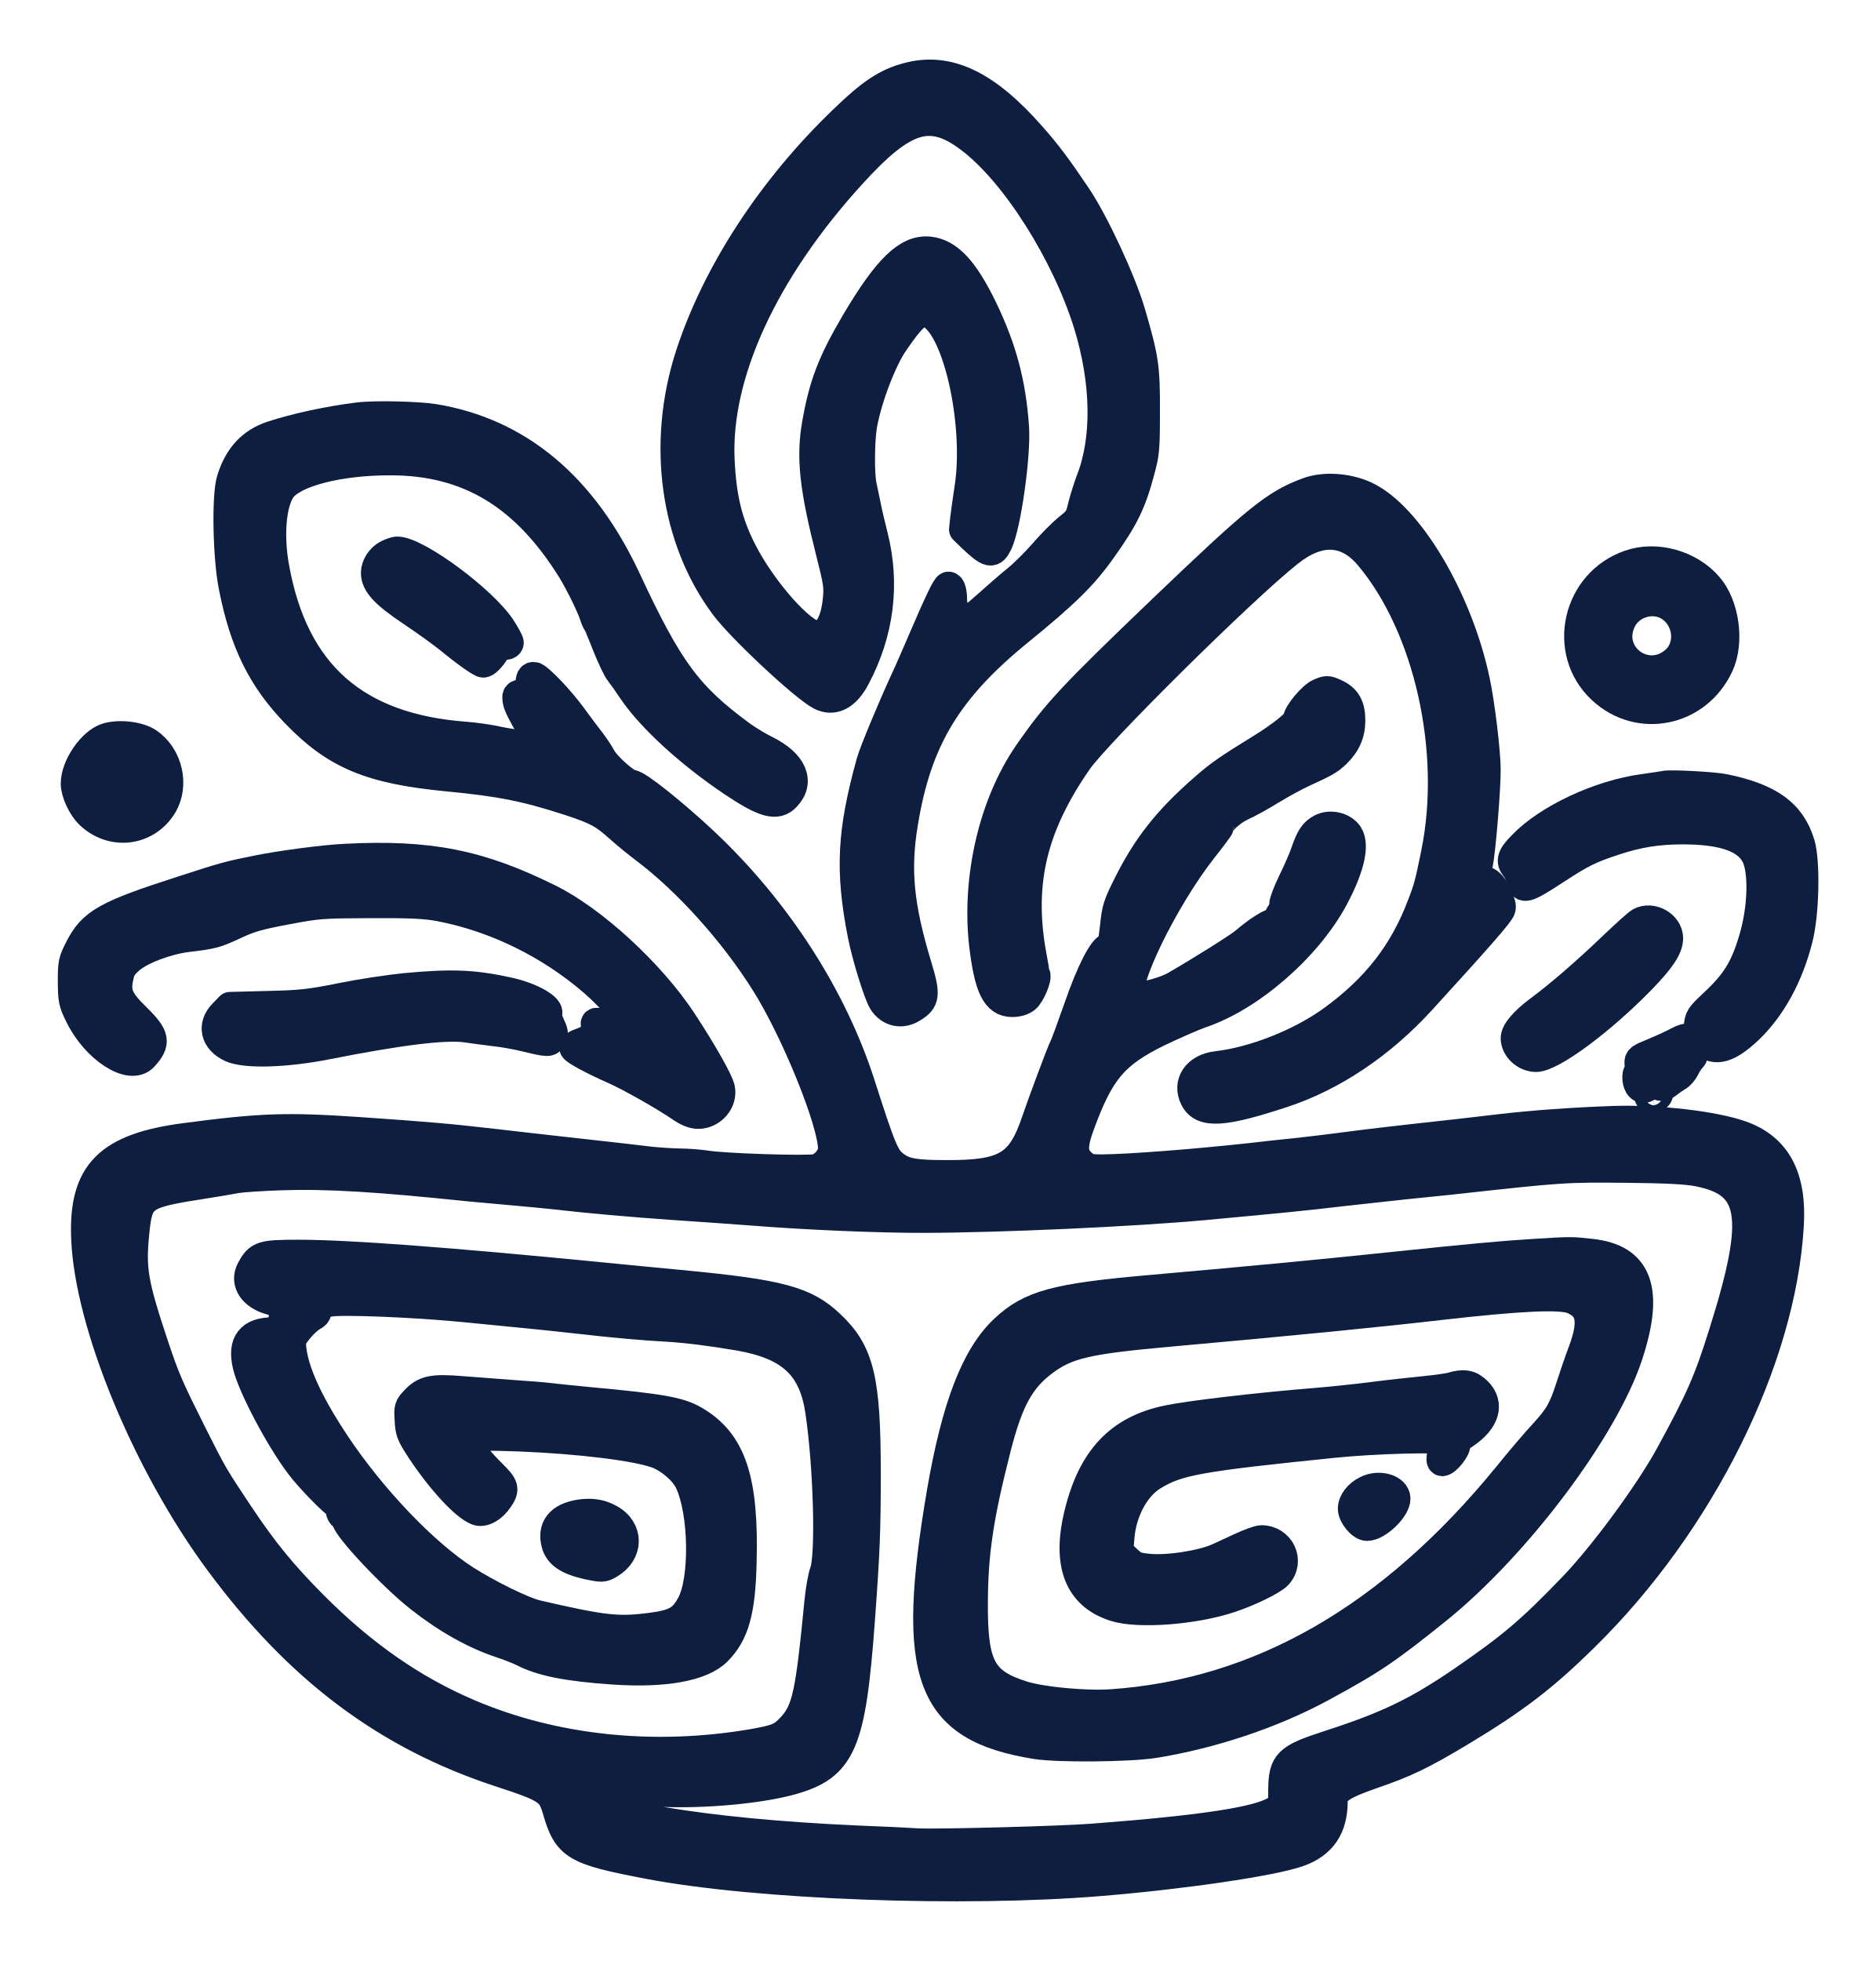
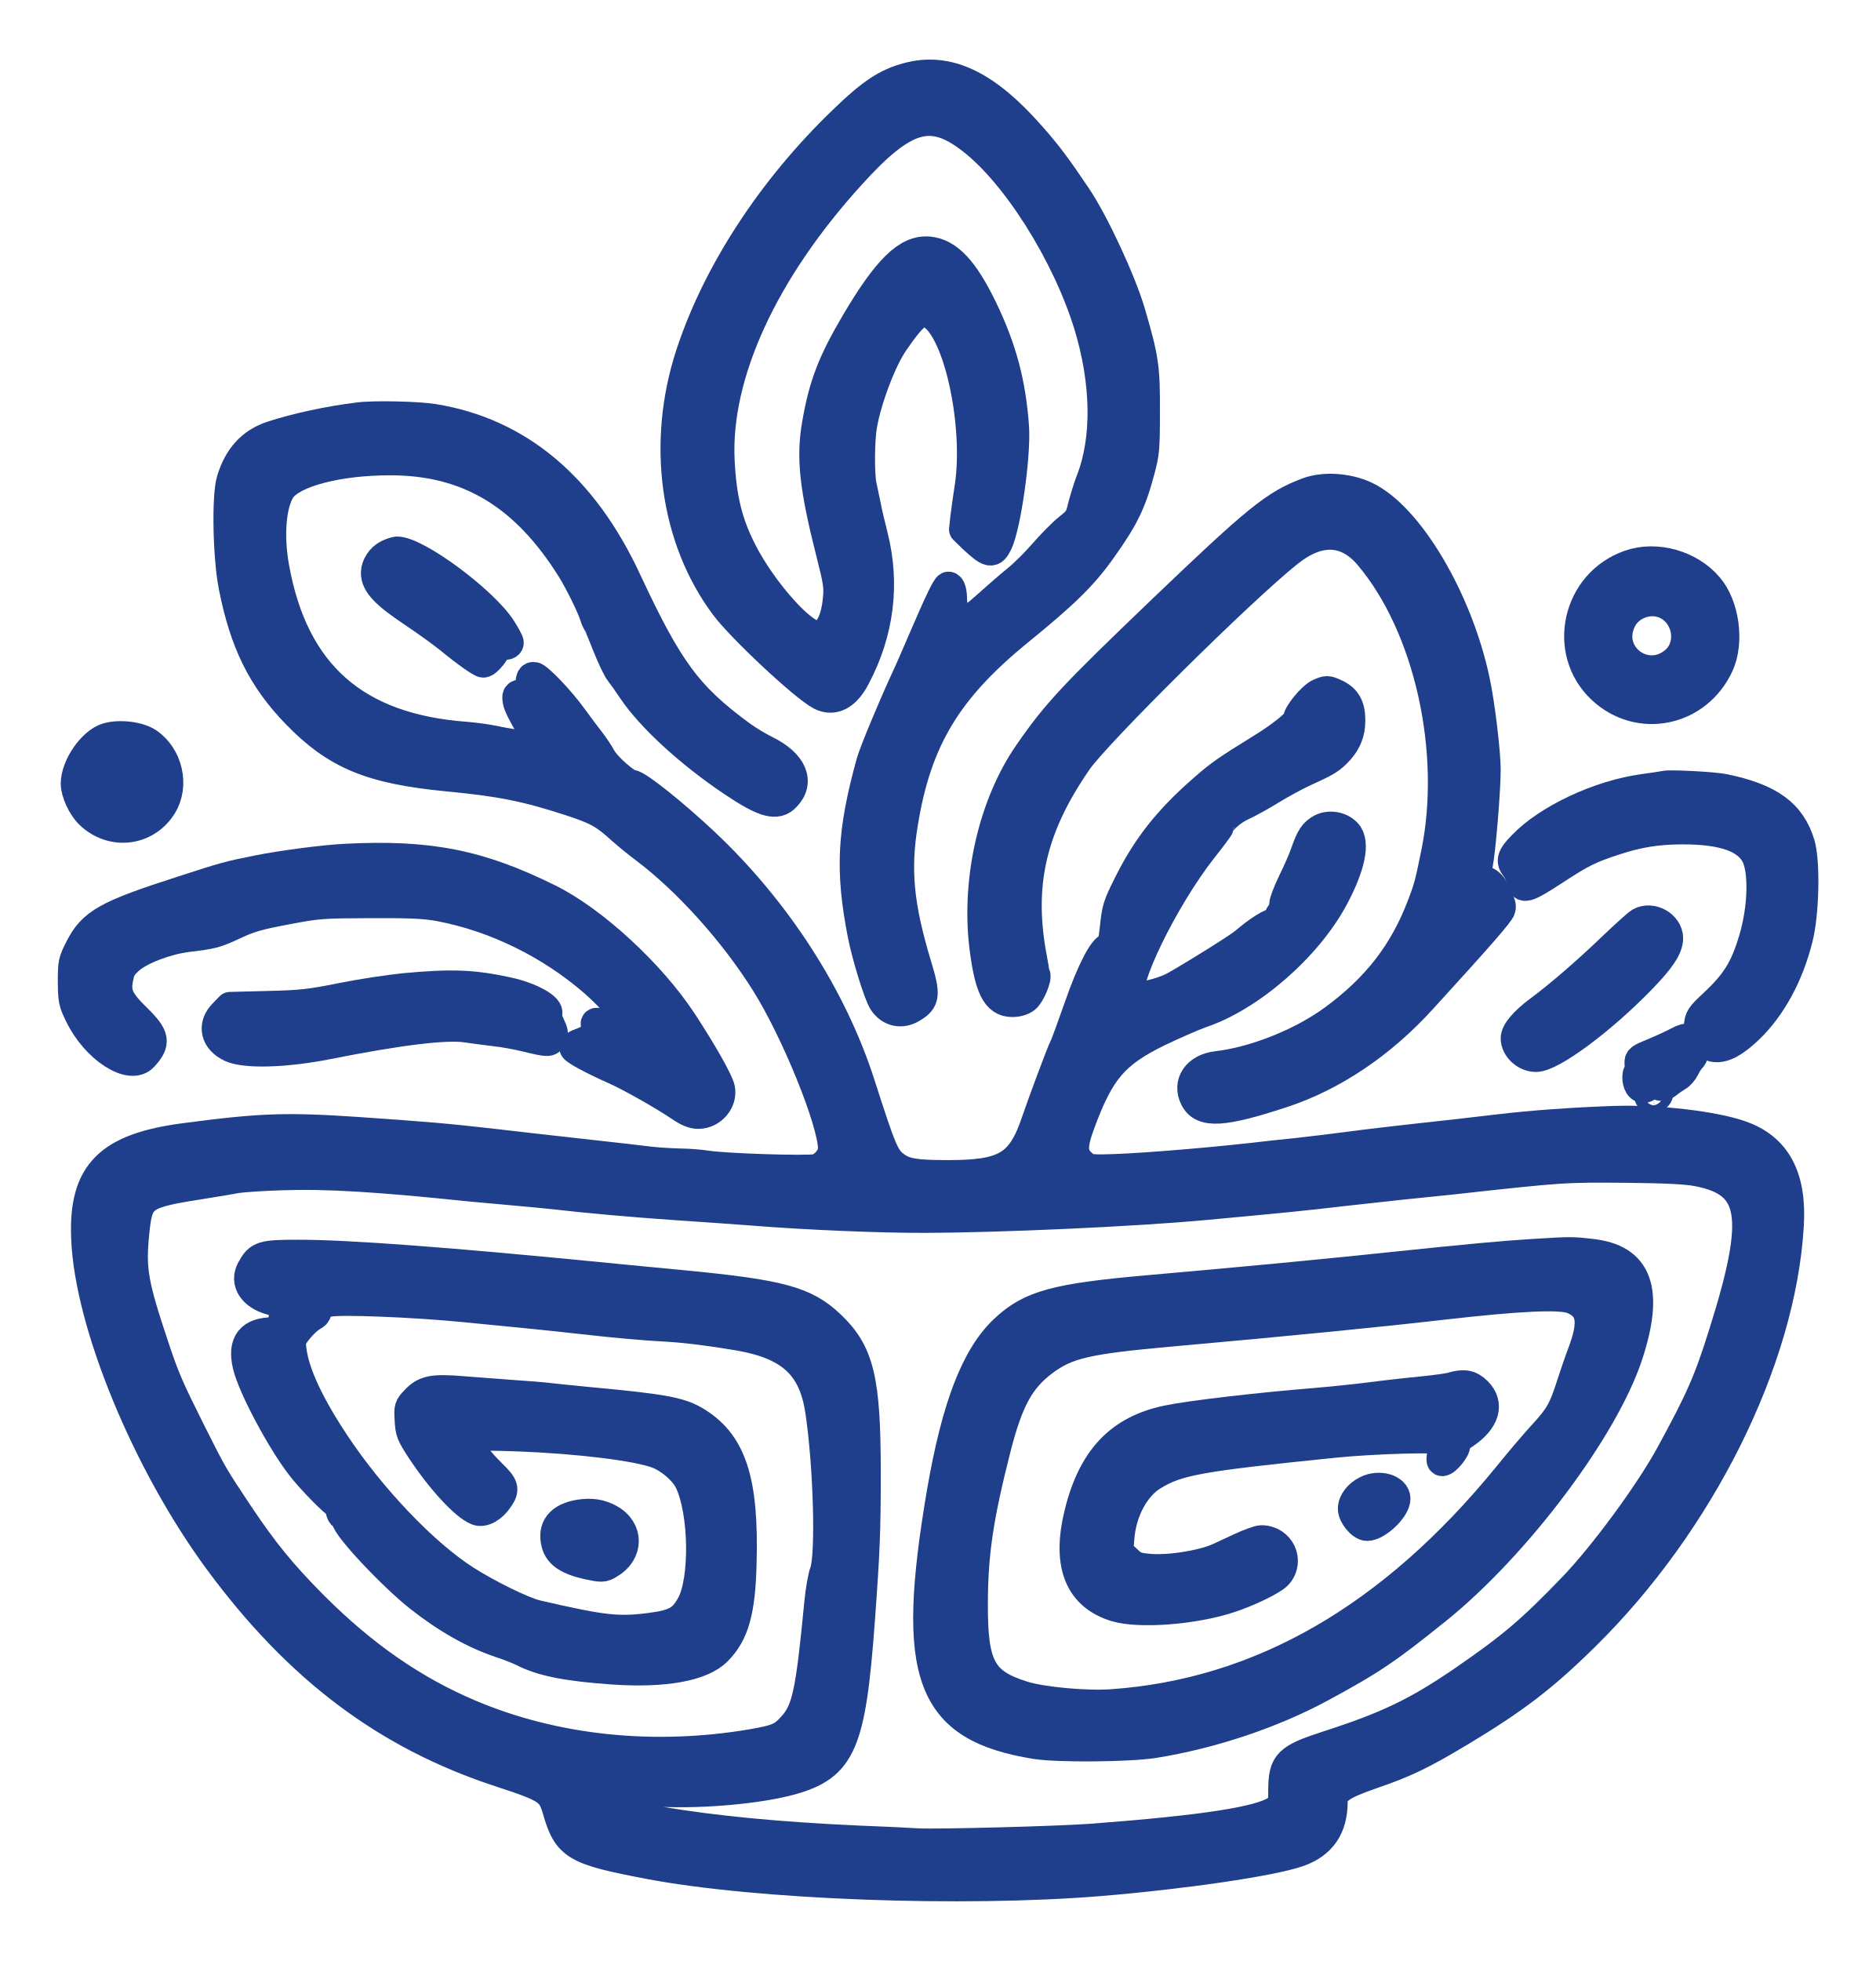
<svg xmlns="http://www.w3.org/2000/svg" viewBox="-37 0 956 923.675" width="88" height="92">
-   <g transform="translate(-36.53363,957.9596) scale(0.1,-0.1)" fill="#0d1e40" stroke="#0d1e40" stroke-width="150" stroke-linejoin="round" stroke-linecap="round">
+   <g transform="translate(-36.53363,957.9596) scale(0.1,-0.1)" fill="#1f3f8c" stroke="#1f3f8c" stroke-width="150" stroke-linejoin="round" stroke-linecap="round">
    <path d="M4621 9564 c-106 -28 -186 -81 -326 -217 -365 -350 -645 -780 -781 -1196 -147 -450 -80 -939 176 -1281 85 -114 404 -412 488 -456 66 -34 130 -1 179 94 121 229 151 474 90 717 -14 55 -31 127 -37 160 -7 33 -16 78 -21 100 -12 57 -11 227 2 304 23 134 98 333 161 425 110 160 147 183 211 127 127 -112 218 -560 174 -861 -9 -58 -19 -131 -23 -163 l-6 -57 44 -43 c87 -81 102 -84 130 -27 43 90 93 445 84 590 -16 225 -62 399 -161 605 -96 198 -176 283 -274 293 -110 10 -211 -88 -374 -363 -121 -206 -164 -319 -199 -520 -29 -170 -13 -320 72 -655 37 -145 41 -173 35 -233 -11 -119 -50 -187 -106 -187 -75 0 -277 227 -379 426 -75 146 -106 274 -115 468 -20 437 222 964 668 1454 272 300 407 340 613 181 228 -175 485 -582 597 -944 90 -293 95 -584 12 -795 -13 -34 -31 -92 -41 -130 -15 -64 -20 -72 -73 -114 -31 -25 -87 -82 -126 -127 -38 -44 -99 -105 -135 -134 -36 -29 -105 -89 -155 -134 -105 -94 -131 -102 -158 -46 -9 20 -17 53 -17 75 0 42 -8 70 -20 70 -10 0 -49 -82 -132 -275 -33 -77 -72 -167 -88 -200 -69 -150 -160 -369 -175 -422 -98 -355 -108 -551 -44 -878 22 -112 82 -305 106 -342 35 -53 95 -66 150 -31 65 39 68 66 23 214 -92 304 -110 489 -70 729 69 424 224 681 589 978 237 193 330 284 426 421 111 156 148 232 191 393 25 92 27 112 27 308 1 223 -6 267 -74 500 -47 160 -185 458 -276 593 -103 153 -150 215 -231 307 -231 263 -425 355 -631 299z" />
    <path d="M1825 7833 c-151 -18 -324 -56 -443 -95 -105 -35 -172 -108 -208 -227 -25 -83 -19 -394 11 -543 56 -285 147 -468 319 -646 203 -210 380 -284 771 -322 274 -26 402 -52 627 -125 137 -45 173 -65 258 -142 30 -27 84 -71 120 -98 217 -163 454 -425 617 -685 155 -246 343 -711 343 -846 0 -41 -40 -90 -84 -102 -39 -11 -474 3 -561 18 -33 5 -94 10 -135 10 -41 1 -106 5 -145 9 -38 5 -196 23 -350 40 -154 17 -356 40 -450 51 -233 27 -351 37 -700 61 -361 24 -488 20 -875 -31 -391 -51 -520 -180 -507 -510 16 -436 311 -1151 680 -1650 406 -549 855 -886 1433 -1075 241 -79 260 -92 289 -190 53 -185 91 -207 470 -279 552 -105 1599 -144 2300 -86 422 35 874 101 1010 149 118 42 175 126 175 257 0 56 42 85 194 138 173 59 258 100 453 217 280 168 427 281 636 487 589 579 1001 1406 1042 2092 16 249 -64 398 -245 462 -138 49 -423 82 -645 75 -205 -7 -416 -22 -585 -42 -69 -8 -165 -19 -215 -25 -329 -36 -463 -52 -560 -65 -60 -8 -175 -22 -255 -31 -80 -8 -183 -19 -230 -25 -302 -33 -631 -58 -767 -59 -65 0 -76 3 -103 28 -48 42 -50 89 -10 198 101 276 174 362 400 473 80 38 178 81 218 95 250 84 540 336 675 587 87 162 113 285 68 332 -31 34 -89 44 -130 23 -38 -20 -55 -45 -81 -120 -10 -31 -40 -99 -65 -150 -25 -51 -45 -104 -45 -117 0 -14 -7 -34 -15 -45 -8 -10 -15 -27 -15 -38 0 -12 -5 -16 -15 -12 -16 6 -86 -38 -156 -98 -34 -28 -222 -146 -352 -221 -67 -38 -206 -70 -225 -51 -51 51 165 495 364 748 46 58 84 109 84 113 0 24 62 81 115 105 34 15 102 53 152 84 51 31 123 70 160 87 114 52 133 63 169 97 51 50 74 102 74 169 0 73 -23 112 -79 137 -40 18 -42 18 -81 1 -37 -17 -110 -105 -110 -133 0 -18 -86 -87 -184 -147 -178 -110 -213 -134 -297 -208 -180 -157 -288 -294 -384 -487 -53 -106 -58 -122 -68 -217 -9 -81 -15 -103 -27 -103 -30 -1 -93 -122 -156 -304 -35 -100 -68 -190 -74 -201 -15 -29 -107 -276 -142 -378 -77 -230 -157 -278 -463 -276 -152 0 -205 9 -252 42 -56 39 -70 71 -181 417 -144 449 -429 890 -798 1237 -158 148 -340 293 -368 293 -27 0 -131 92 -155 137 -11 21 -36 58 -55 83 -20 25 -60 79 -90 120 -67 93 -180 210 -200 210 -15 0 -18 -9 -20 -65 -1 -15 -9 -21 -35 -23 -32 -3 -33 -5 -28 -38 3 -19 31 -75 61 -123 55 -87 65 -111 47 -111 -27 0 -174 23 -226 35 -33 7 -98 16 -145 20 -563 41 -877 318 -975 860 -30 164 -16 327 33 400 59 86 294 147 561 146 394 -1 683 -175 919 -553 41 -66 102 -190 117 -238 4 -14 11 -29 15 -35 4 -5 27 -59 50 -118 24 -60 53 -121 65 -135 12 -15 41 -56 65 -92 94 -139 291 -320 510 -467 161 -108 225 -126 272 -75 73 76 33 170 -103 237 -37 18 -93 52 -126 76 -271 199 -370 332 -583 789 -222 478 -553 755 -985 825 -81 13 -300 18 -380 8z m6823 -3846 c293 -56 321 -226 133 -822 -77 -247 -120 -343 -274 -625 -107 -195 -341 -513 -497 -674 -215 -223 -310 -303 -565 -478 -229 -156 -379 -228 -680 -325 -206 -67 -229 -89 -230 -228 0 -79 0 -79 -34 -102 -84 -57 -371 -101 -936 -144 -171 -13 -788 -29 -890 -24 -44 3 -188 10 -320 15 -393 18 -724 50 -995 96 -47 7 -103 17 -126 20 -93 14 -178 84 -144 118 18 18 70 20 270 11 219 -11 510 16 670 61 255 72 304 185 350 814 26 354 30 457 30 752 0 476 -33 614 -183 755 -128 121 -254 155 -752 203 -121 11 -312 30 -425 41 -764 75 -1279 114 -1532 114 -187 0 -203 -5 -242 -76 -36 -66 8 -133 102 -158 65 -16 78 -31 65 -75 -6 -19 -8 -46 -6 -60 5 -25 4 -26 -48 -26 -117 0 -160 -55 -133 -170 24 -105 169 -379 272 -513 49 -65 179 -197 193 -197 5 0 9 -11 9 -25 0 -14 7 -28 15 -31 8 -4 15 -11 15 -18 0 -39 236 -291 375 -400 137 -108 277 -187 412 -232 43 -14 95 -35 115 -45 95 -49 226 -75 458 -91 261 -18 453 16 532 97 87 88 119 201 125 445 12 427 -52 618 -242 729 -78 45 -168 61 -535 95 -91 9 -183 18 -205 21 -22 3 -104 10 -182 15 -78 6 -197 15 -264 20 -147 12 -189 4 -237 -48 -33 -34 -34 -38 -30 -101 3 -60 8 -73 59 -151 101 -153 224 -287 287 -311 31 -12 78 14 109 61 34 49 29 64 -36 128 -64 63 -101 112 -101 135 0 9 12 25 28 37 26 22 31 22 212 16 307 -12 601 -48 706 -87 65 -25 136 -86 163 -142 74 -155 79 -503 9 -628 -42 -77 -81 -99 -204 -115 -168 -22 -243 -14 -584 65 -68 16 -246 103 -362 177 -211 135 -480 417 -665 696 -148 223 -223 396 -223 518 0 27 68 107 108 129 28 15 28 29 0 40 -22 9 -22 9 7 16 17 3 51 11 77 17 54 13 433 -2 688 -27 260 -25 459 -45 590 -60 186 -21 332 -34 450 -40 98 -6 226 -22 365 -46 261 -46 376 -153 410 -382 42 -281 54 -733 23 -819 -10 -26 -22 -98 -28 -160 -44 -458 -63 -547 -136 -628 -51 -56 -74 -66 -205 -89 -501 -85 -1007 -32 -1439 151 -288 122 -543 299 -796 552 -159 160 -252 273 -381 466 -129 194 -131 196 -241 415 -115 230 -135 275 -190 440 -107 320 -119 393 -101 576 19 194 32 203 359 254 58 9 130 21 160 27 30 5 133 12 229 15 231 8 491 -8 961 -57 52 -5 151 -14 220 -20 69 -6 163 -15 210 -20 171 -20 400 -40 615 -55 121 -8 306 -21 410 -29 263 -21 644 -37 865 -36 388 1 1067 32 1425 65 400 37 501 47 705 71 118 13 258 28 310 34 52 5 158 16 235 24 579 64 585 64 910 61 193 -2 294 -7 353 -18z" />
    <path d="M7810 3569 c-149 -9 -332 -26 -695 -64 -391 -41 -757 -76 -1260 -120 -477 -42 -607 -77 -740 -202 -146 -137 -245 -394 -320 -828 -160 -939 -63 -1199 480 -1287 115 -18 473 -15 602 5 293 47 602 150 852 285 262 142 335 192 596 402 403 327 844 914 969 1290 110 334 51 495 -191 520 -97 11 -99 11 -293 -1z m203 -233 c92 -39 107 -110 52 -261 -21 -55 -49 -138 -64 -185 -38 -118 -59 -154 -138 -240 -38 -41 -121 -138 -183 -215 -590 -723 -1261 -1109 -2020 -1161 -130 -9 -355 12 -450 42 -211 66 -256 149 -254 474 1 258 29 441 119 794 62 240 120 346 240 436 120 89 219 112 655 151 572 51 1071 100 1370 135 404 46 613 56 673 30z" />
    <path d="M7397 2890 c-16 -5 -79 -14 -140 -20 -62 -6 -182 -19 -267 -30 -85 -11 -213 -24 -285 -30 -298 -24 -647 -65 -760 -89 -243 -51 -382 -198 -450 -478 -63 -257 0 -418 188 -475 120 -36 396 -15 577 44 97 31 222 92 248 120 64 70 13 178 -83 178 -13 0 -63 -18 -112 -41 -48 -23 -97 -45 -108 -50 -85 -38 -262 -65 -359 -54 -60 6 -71 11 -108 46 l-41 39 6 72 c10 133 78 260 169 315 126 77 231 96 928 167 199 20 535 30 561 15 19 -10 19 -12 5 -28 -18 -20 -33 -81 -19 -81 20 0 72 65 68 85 -4 15 7 28 47 55 103 69 128 152 64 216 -36 36 -69 42 -129 24z" />
    <path d="M6962 2363 c-43 -21 -72 -59 -72 -94 0 -35 45 -89 74 -89 52 0 146 90 146 140 0 50 -85 75 -148 43z" />
    <path d="M2950 2241 c-100 -16 -142 -69 -120 -151 14 -53 63 -85 162 -107 73 -15 77 -15 109 4 100 58 101 175 2 230 -46 26 -93 33 -153 24z" />
    <path d="M6661 7450 c-165 -61 -257 -136 -741 -599 -458 -439 -538 -524 -682 -732 -178 -257 -266 -634 -228 -973 26 -220 63 -296 145 -296 27 0 51 7 68 20 25 20 61 105 51 121 -2 4 -13 61 -24 126 -58 353 11 635 238 963 98 142 838 875 1075 1063 155 124 298 118 412 -18 303 -360 445 -995 339 -1515 -31 -153 -37 -177 -71 -265 -91 -241 -231 -422 -453 -584 -162 -118 -400 -213 -593 -235 -101 -12 -152 -88 -112 -166 40 -78 145 -72 443 26 259 84 508 251 716 480 296 324 397 440 402 461 4 14 -1 32 -15 49 -12 15 -21 34 -21 44 0 20 -31 50 -52 50 -32 0 -41 26 -28 82 14 67 40 377 40 483 0 89 -30 339 -55 454 -88 416 -341 842 -562 943 -90 41 -209 49 -292 18z" />
    <path d="M1972 7133 c-35 -17 -62 -58 -62 -94 0 -56 48 -107 184 -198 73 -49 159 -111 192 -138 84 -69 160 -123 173 -123 20 0 70 64 71 90 0 19 3 21 12 12 16 -16 48 -15 48 1 0 7 -18 40 -40 74 -93 142 -429 391 -530 392 -8 0 -30 -7 -48 -16z" />
    <path d="M8303 7081 c-270 -93 -349 -442 -143 -635 190 -178 487 -117 598 123 54 116 29 303 -54 399 -95 112 -266 160 -401 113z m199 -211 c100 -59 117 -205 33 -279 -148 -130 -360 29 -274 206 42 87 158 123 241 73z" />
    <path d="M541 6199 c-76 -23 -161 -146 -161 -234 0 -46 34 -119 72 -156 114 -110 289 -89 371 44 63 103 29 252 -73 321 -47 32 -146 44 -209 25z" />
    <path d="M8480 5955 c-8 -2 -55 -9 -105 -16 -226 -30 -492 -155 -621 -291 -54 -55 -60 -78 -34 -111 12 -15 24 -43 27 -62 8 -52 29 -46 167 44 147 96 183 113 313 156 118 39 218 55 346 55 206 0 326 -42 372 -130 41 -79 36 -271 -12 -430 -45 -150 -89 -221 -206 -330 -65 -61 -70 -68 -74 -116 -5 -47 -3 -52 27 -77 60 -51 125 -32 229 66 116 111 205 274 252 462 33 128 38 391 11 482 -47 155 -156 234 -388 282 -53 11 -277 23 -304 16z" />
    <path d="M1755 5583 c-106 -5 -327 -34 -450 -59 -141 -28 -170 -36 -375 -103 -393 -126 -464 -166 -530 -297 -33 -65 -35 -74 -35 -169 1 -93 3 -105 35 -170 82 -170 260 -286 327 -212 65 71 60 103 -35 196 -92 90 -109 128 -91 210 8 41 19 58 55 90 55 48 185 98 293 112 132 16 144 19 241 64 78 37 125 50 265 76 163 31 181 32 430 33 206 1 279 -3 350 -16 285 -54 564 -191 788 -385 98 -86 201 -206 194 -227 -6 -16 -117 -4 -169 19 -20 8 -24 -5 -8 -21 23 -23 -13 -55 -93 -84 -16 -5 -27 -16 -25 -23 4 -12 96 -62 207 -111 77 -34 252 -133 331 -187 41 -28 68 -39 95 -39 68 0 125 65 112 130 -8 39 -92 187 -193 341 -161 245 -455 516 -682 628 -354 175 -610 226 -1037 204z" />
    <path d="M8355 5258 c-11 -6 -71 -60 -133 -119 -133 -128 -277 -253 -384 -332 -75 -56 -118 -108 -118 -140 0 -50 51 -97 105 -97 79 0 333 188 537 398 99 102 138 161 138 209 -1 67 -86 114 -145 81z" />
    <path d="M2060 4924 c-80 -8 -226 -30 -325 -50 -159 -32 -203 -37 -373 -41 l-194 -5 -34 -35 c-60 -60 -43 -136 40 -174 73 -33 279 -27 490 15 369 73 604 102 711 86 44 -7 112 -15 150 -20 39 -4 110 -17 158 -29 108 -26 114 -26 127 0 9 16 7 29 -10 64 -12 25 -18 49 -15 55 19 30 -84 88 -200 113 -178 39 -286 43 -525 21z" />
    <path d="M8550 4651 c-36 -19 -71 -35 -154 -70 -45 -19 -48 -23 -44 -51 3 -17 1 -33 -4 -36 -14 -9 -9 -61 8 -75 13 -10 20 -10 42 3 21 12 32 13 50 5 18 -8 28 -6 50 11 15 12 37 27 49 34 12 6 29 26 38 44 8 18 23 40 32 49 12 13 14 25 7 58 -10 48 -25 54 -74 28z" />
    <path d="M8400 4379 c0 -15 5 -20 22 -17 34 5 37 38 4 38 -20 0 -26 -5 -26 -21z" />
  </g>
</svg>
